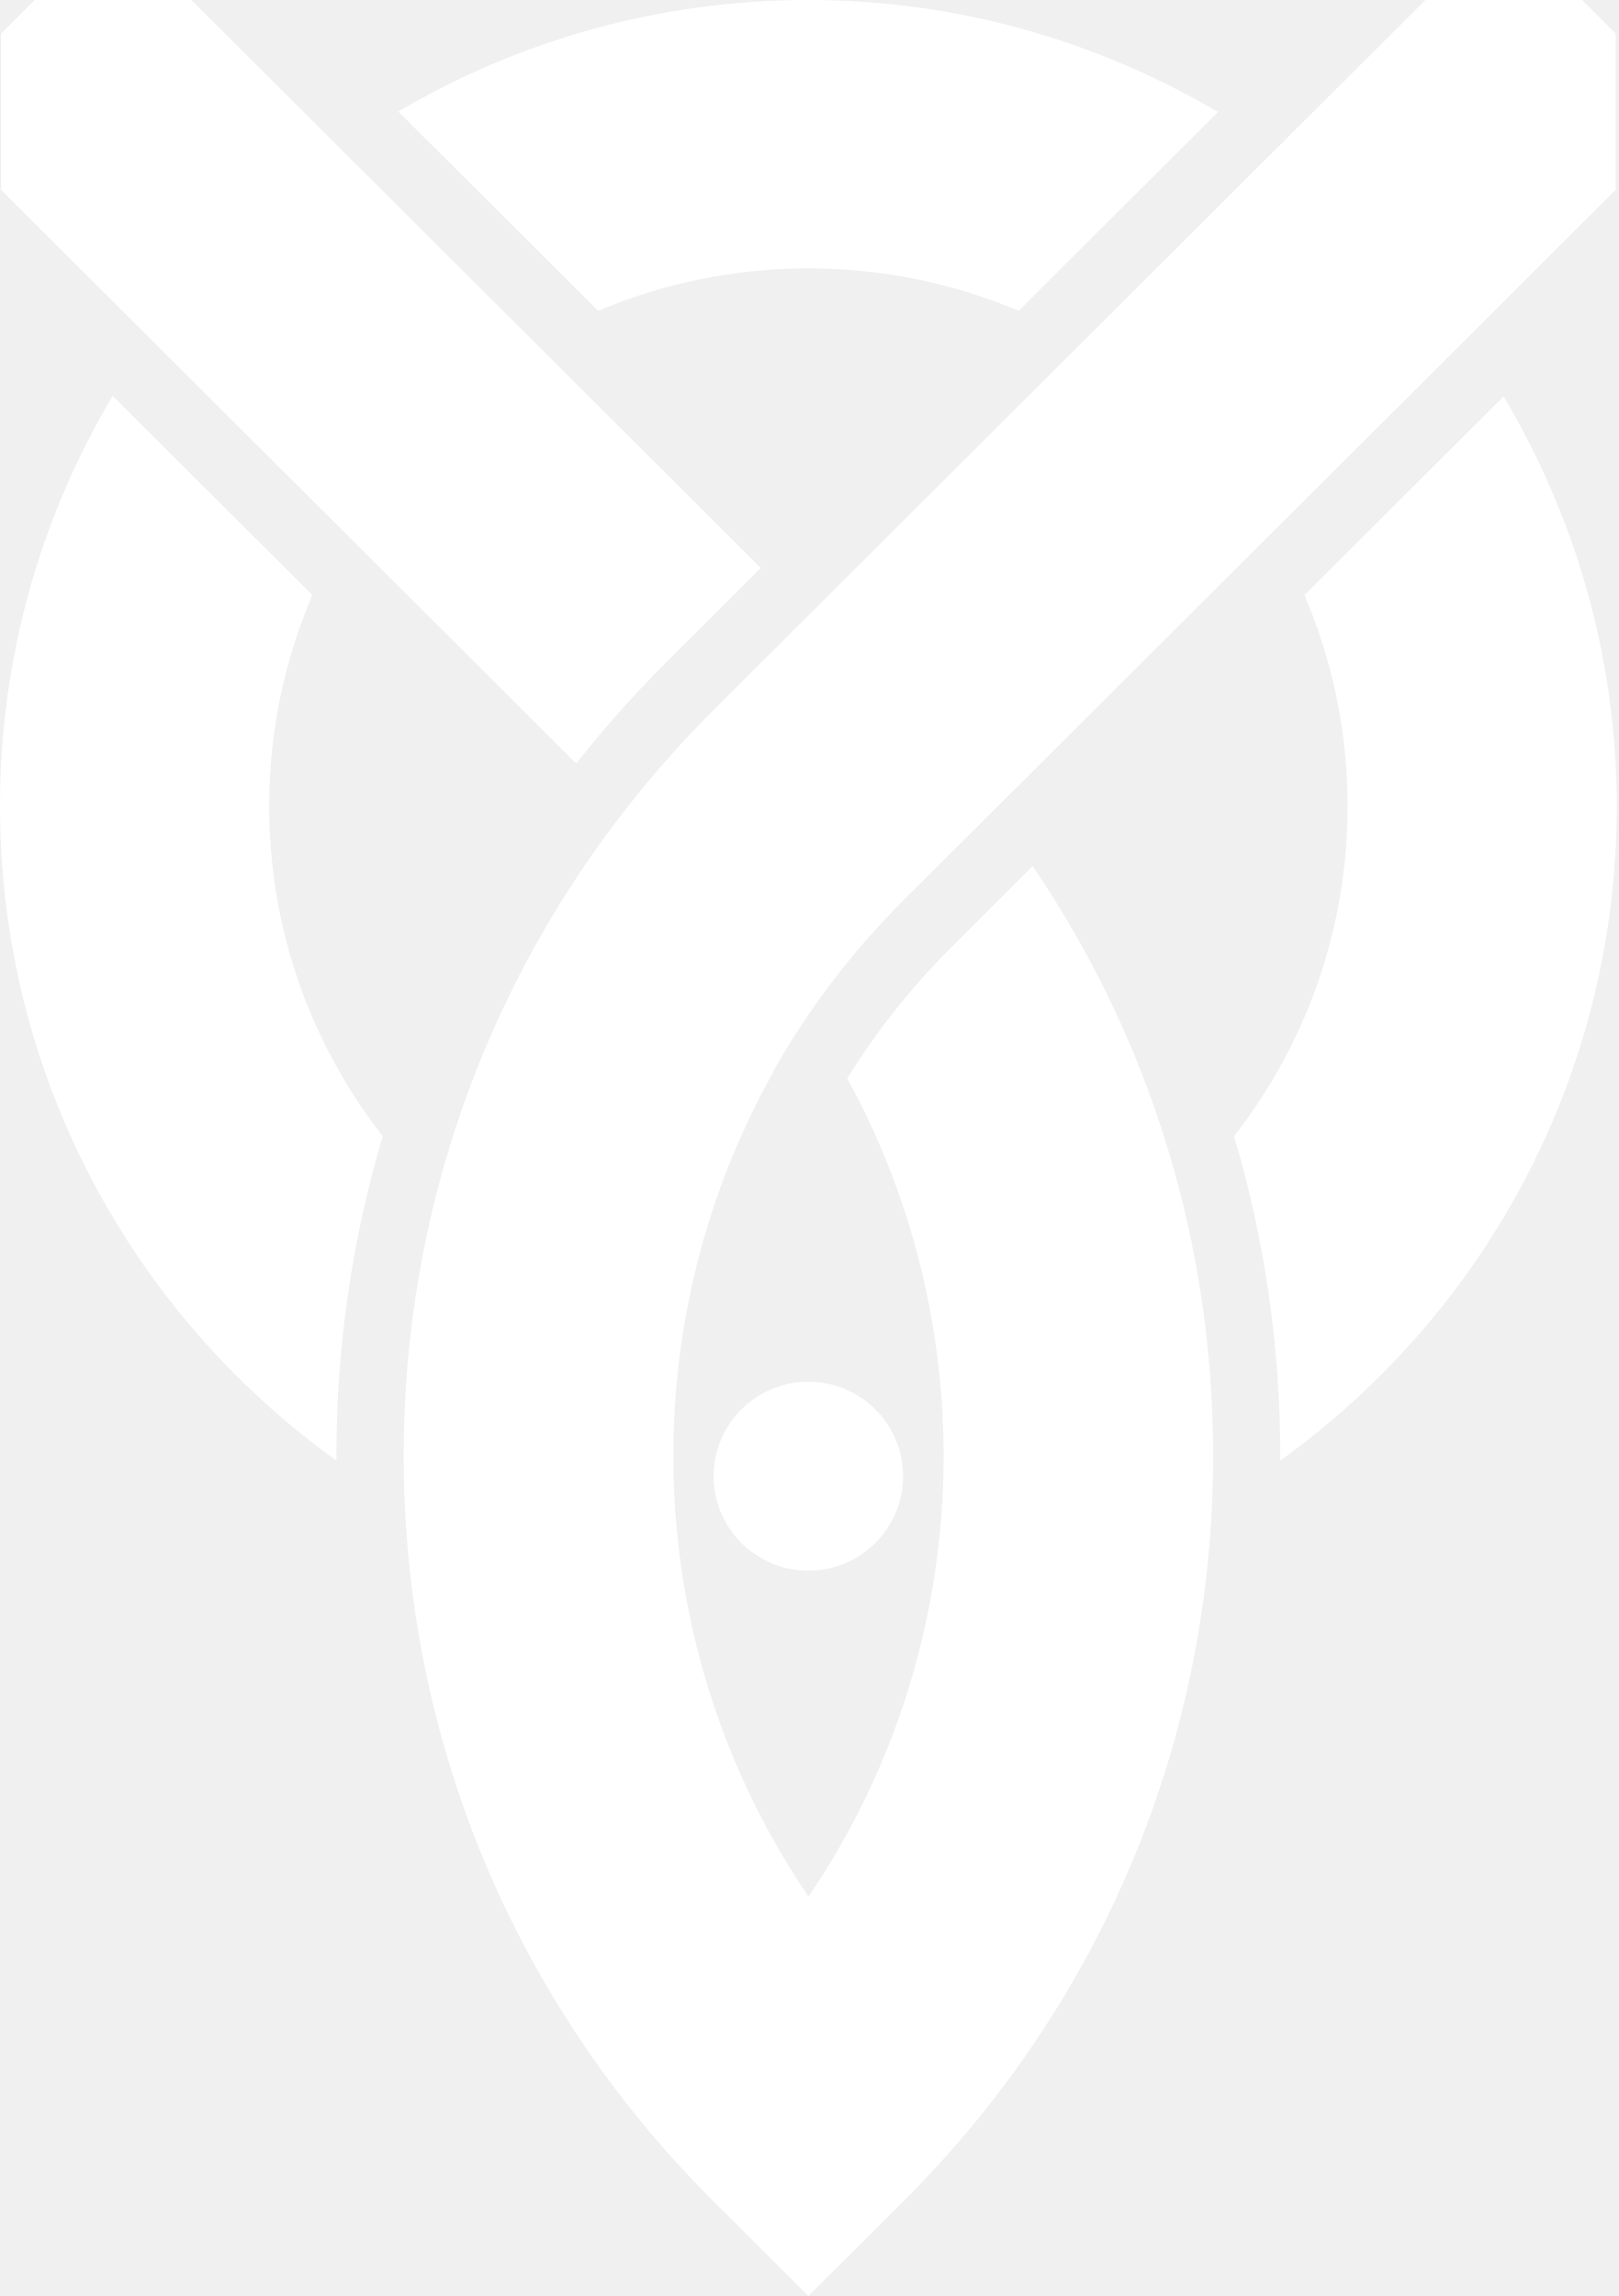
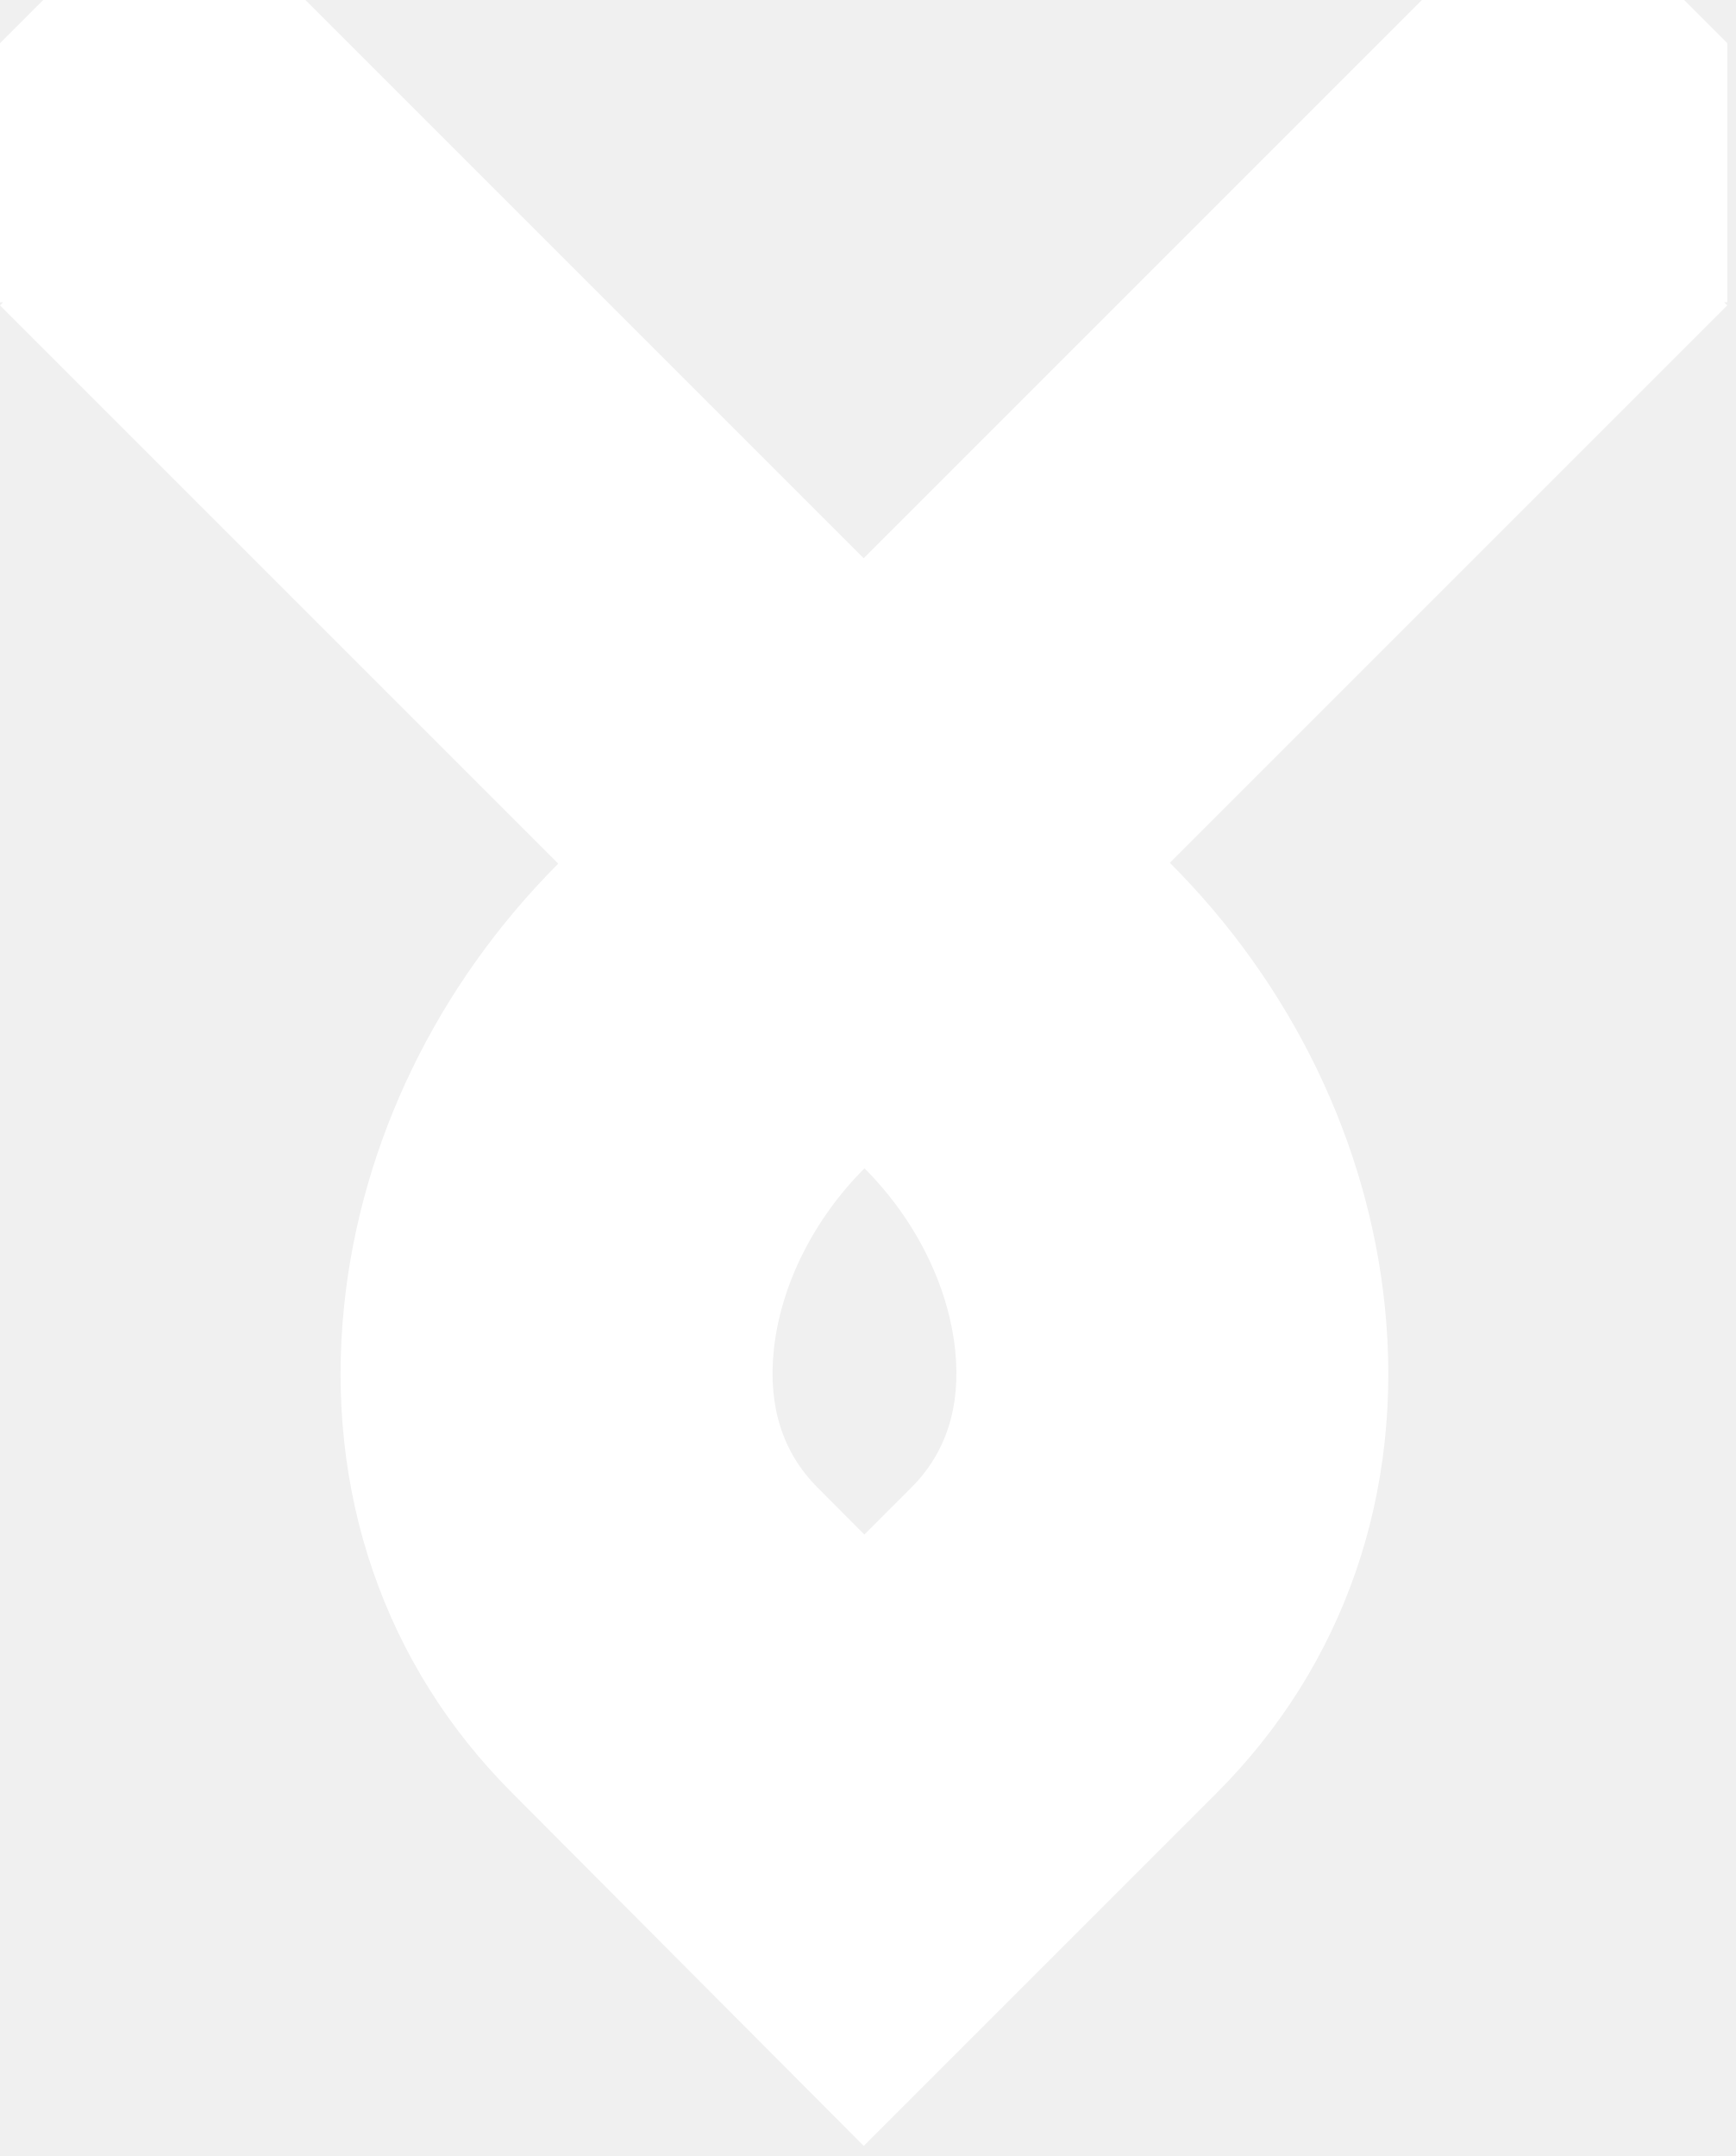
- <svg xmlns="http://www.w3.org/2000/svg" width="43" height="61" viewBox="0 0 43 61" fill="none">
-   <path d="M21.478 41.729C22.868 41.729 23.995 40.605 23.995 39.219C23.995 37.834 22.868 36.71 21.478 36.71C20.088 36.71 18.962 37.834 18.962 39.219C18.962 40.605 20.088 41.729 21.478 41.729Z" fill="white" />
-   <path d="M17.686 17.611L20.214 15.089L5.084 0H0.921C0.573 0.349 0.377 0.543 0.027 0.892V5.043L15.31 20.284C16.048 19.349 16.846 18.45 17.686 17.613V17.611Z" fill="white" />
-   <path d="M40.241 7.724L42.93 5.043V0.892C42.58 0.543 42.385 0.349 42.036 0H37.873L35.186 2.68L27.427 10.418L18.952 18.872C18.034 19.787 17.189 20.756 16.417 21.77C16.391 21.804 16.366 21.836 16.341 21.87C16.226 22.022 16.113 22.175 16.001 22.33C15.992 22.34 15.986 22.352 15.977 22.362C15.852 22.534 15.731 22.707 15.611 22.883C12.437 27.499 10.726 32.956 10.726 38.675C10.726 46.157 13.647 53.19 18.952 58.479L21.48 61L24.008 58.479C29.313 53.188 32.233 46.155 32.233 38.675C32.233 33.01 30.557 27.602 27.439 23.013L25.272 25.173C24.214 26.228 23.29 27.395 22.511 28.65C26.239 35.449 25.898 43.895 21.482 50.389C17.027 43.839 16.718 35.306 20.547 28.478L20.54 28.472C21.47 26.822 22.631 25.29 24.01 23.914L32.49 15.457L40.244 7.724H40.241Z" fill="white" />
-   <path d="M8.938 38.675C8.938 35.766 9.358 32.914 10.169 30.186C8.279 27.765 7.152 24.725 7.152 21.42C7.152 19.429 7.561 17.533 8.3 15.811L2.993 10.519C1.093 13.713 0 17.439 0 21.42C0 28.581 3.527 34.918 8.94 38.806C8.94 38.763 8.937 38.719 8.937 38.675H8.938Z" fill="white" />
-   <path d="M27.066 8.258L32.362 2.976C29.168 1.097 25.455 0 21.478 0C17.502 0 13.777 1.082 10.583 2.963L15.893 8.258C17.61 7.532 19.498 7.131 21.48 7.131C23.462 7.131 25.35 7.532 27.067 8.258H27.066Z" fill="white" />
-   <path d="M34.659 15.812C35.397 17.535 35.806 19.429 35.806 21.42C35.806 24.725 34.677 27.765 32.789 30.186C33.599 32.914 34.018 35.768 34.018 38.675C34.018 38.719 34.015 38.763 34.015 38.806C39.428 34.917 42.957 28.581 42.957 21.42C42.957 17.439 41.848 13.726 39.952 10.532L34.659 15.811V15.812Z" fill="white" />
+ <svg xmlns="http://www.w3.org/2000/svg" viewBox="0 0 481.476 598.055" data-name="Layer 2" id="Layer_2" style="max-height: 500px" width="481.476" height="598.055">
+   <defs>
+     <style>
+       .cls-1 {
+         fill: #ffffff;
+       }
+     </style>
+   </defs>
+   <g data-name="Layer 1" id="Layer_1-2">
+     <path d="M479.15,11.98c-4.68-4.68-7.3-7.3-11.98-11.98h-72.74s-154.85,154.85-154.85,154.85L84.72,0H11.98C7.3,4.68,4.68,7.3,0,11.98v71.87h.87l-.87.87,154.85,154.85h0s0,0,0,0c-33.6,33.7-54.69,77.23-59.39,122.61-5.35,51.72,11.18,99.71,46.57,135.12l97.56,97.96,97.91-97.91c35.42-35.42,51.98-83.43,46.62-135.18-4.71-45.48-25.88-89.11-59.61-122.84l-.23.23h0s154.85-154.85,154.85-154.85l-.87-.87h.87V11.98ZM264.96,374.53c1.62,15.6-2.48,28.43-12.17,38.12l-13.02,13.02-12.96-13.01c-9.69-9.69-13.79-22.52-12.17-38.12,1.86-17.92,11.01-36.29,25.12-50.41l.04-.04c14.13,14.13,23.3,32.52,25.16,50.46Z" class="cls-1" />
+     <g>
+       <path d="M568.69,170.08h22l43.72,43.72h4.18l43.72-43.72h22.28l2.78,2.78v135.88l-2.78,3.06h-29.79l-2.78-3.06v-75.18h-3.06l-30.35,30.35h-4.18l-30.35-30.35h-3.06v75.18l-2.78,3.06h-29.52l-3.06-3.06v-135.88l3.06-2.78Z" class="cls-1" />
+       <path d="M738.65,170.08h135.88l2.78,2.78v29.79l-2.78,2.78h-100.52l-3.06,3.06v11.7l3.06,3.06h64.88l3.06,2.78v29.52l-3.06,3.06h-64.88l-3.06,3.06v11.7c1.11,1.11,1.95,1.95,3.06,3.06h100.52l2.78,2.78v29.52l-3.06,3.06h-135.61l-3.06-3.06v-135.88l3.06-2.78Z" class="cls-1" />
+       <path d="M908.71,170.08h88.55c27.57,0,50.12,22.55,50.12,50.12v41.49c0,27.57-22.55,50.12-50.12,50.12h-88.55l-3.06-3.06v-135.88l3.06-2.78ZM941.01,273.39c1.11,1.11,1.95,1.95,3.06,3.06h53.18c8.08,0,14.76-6.68,14.76-14.76v-41.49c0-8.08-6.68-14.76-14.76-14.76h-53.18c-1.11,1.11-1.95,1.95-3.06,3.06v64.88Z" class="cls-1" />
+       <path d="M1075.73,308.75v-29.52c1.11-1.11,1.95-1.67,3.06-2.78h47.06l3.06-3.06v-64.88c-1.11-1.11-1.95-1.95-3.06-3.06h-47.06c-1.11-1.11-1.95-1.67-3.06-2.78v-29.79l3.06-2.78h135.88l2.78,2.78v29.79c-1.11,1.11-1.67,1.67-2.78,2.78h-47.34c-1.11,1.11-1.95,1.95-3.06,3.06v64.88c1.11,1.11,1.95,1.95,3.06,3.06h47.34c1.11,1.11,1.67,1.67,2.78,2.78v29.52l-3.06,3.06h-135.61l-3.06-3.06Z" class="cls-1" />
+       <path d="M1298.99,170.08h35.36l53.18,53.18v85.48l-2.78,3.06h-29.79l-2.78-3.06v-26.45c-1.11-1.11-1.95-1.95-3.06-3.06h-64.88c-1.11,1.11-1.95,1.95-3.06,3.06v26.45l-2.78,3.06h-29.52l-3.06-3.06v-85.48l53.18-53.18ZM1281.17,237.74v3.06c1.11,1.39,1.95,1.95,3.06,3.06h64.88c1.11-1.11,1.95-1.67,3.06-3.06v-3.06l-33.41-33.14h-4.18l-33.41,33.14Z" class="cls-1" />
+     </g>
+   </g>
</svg>
